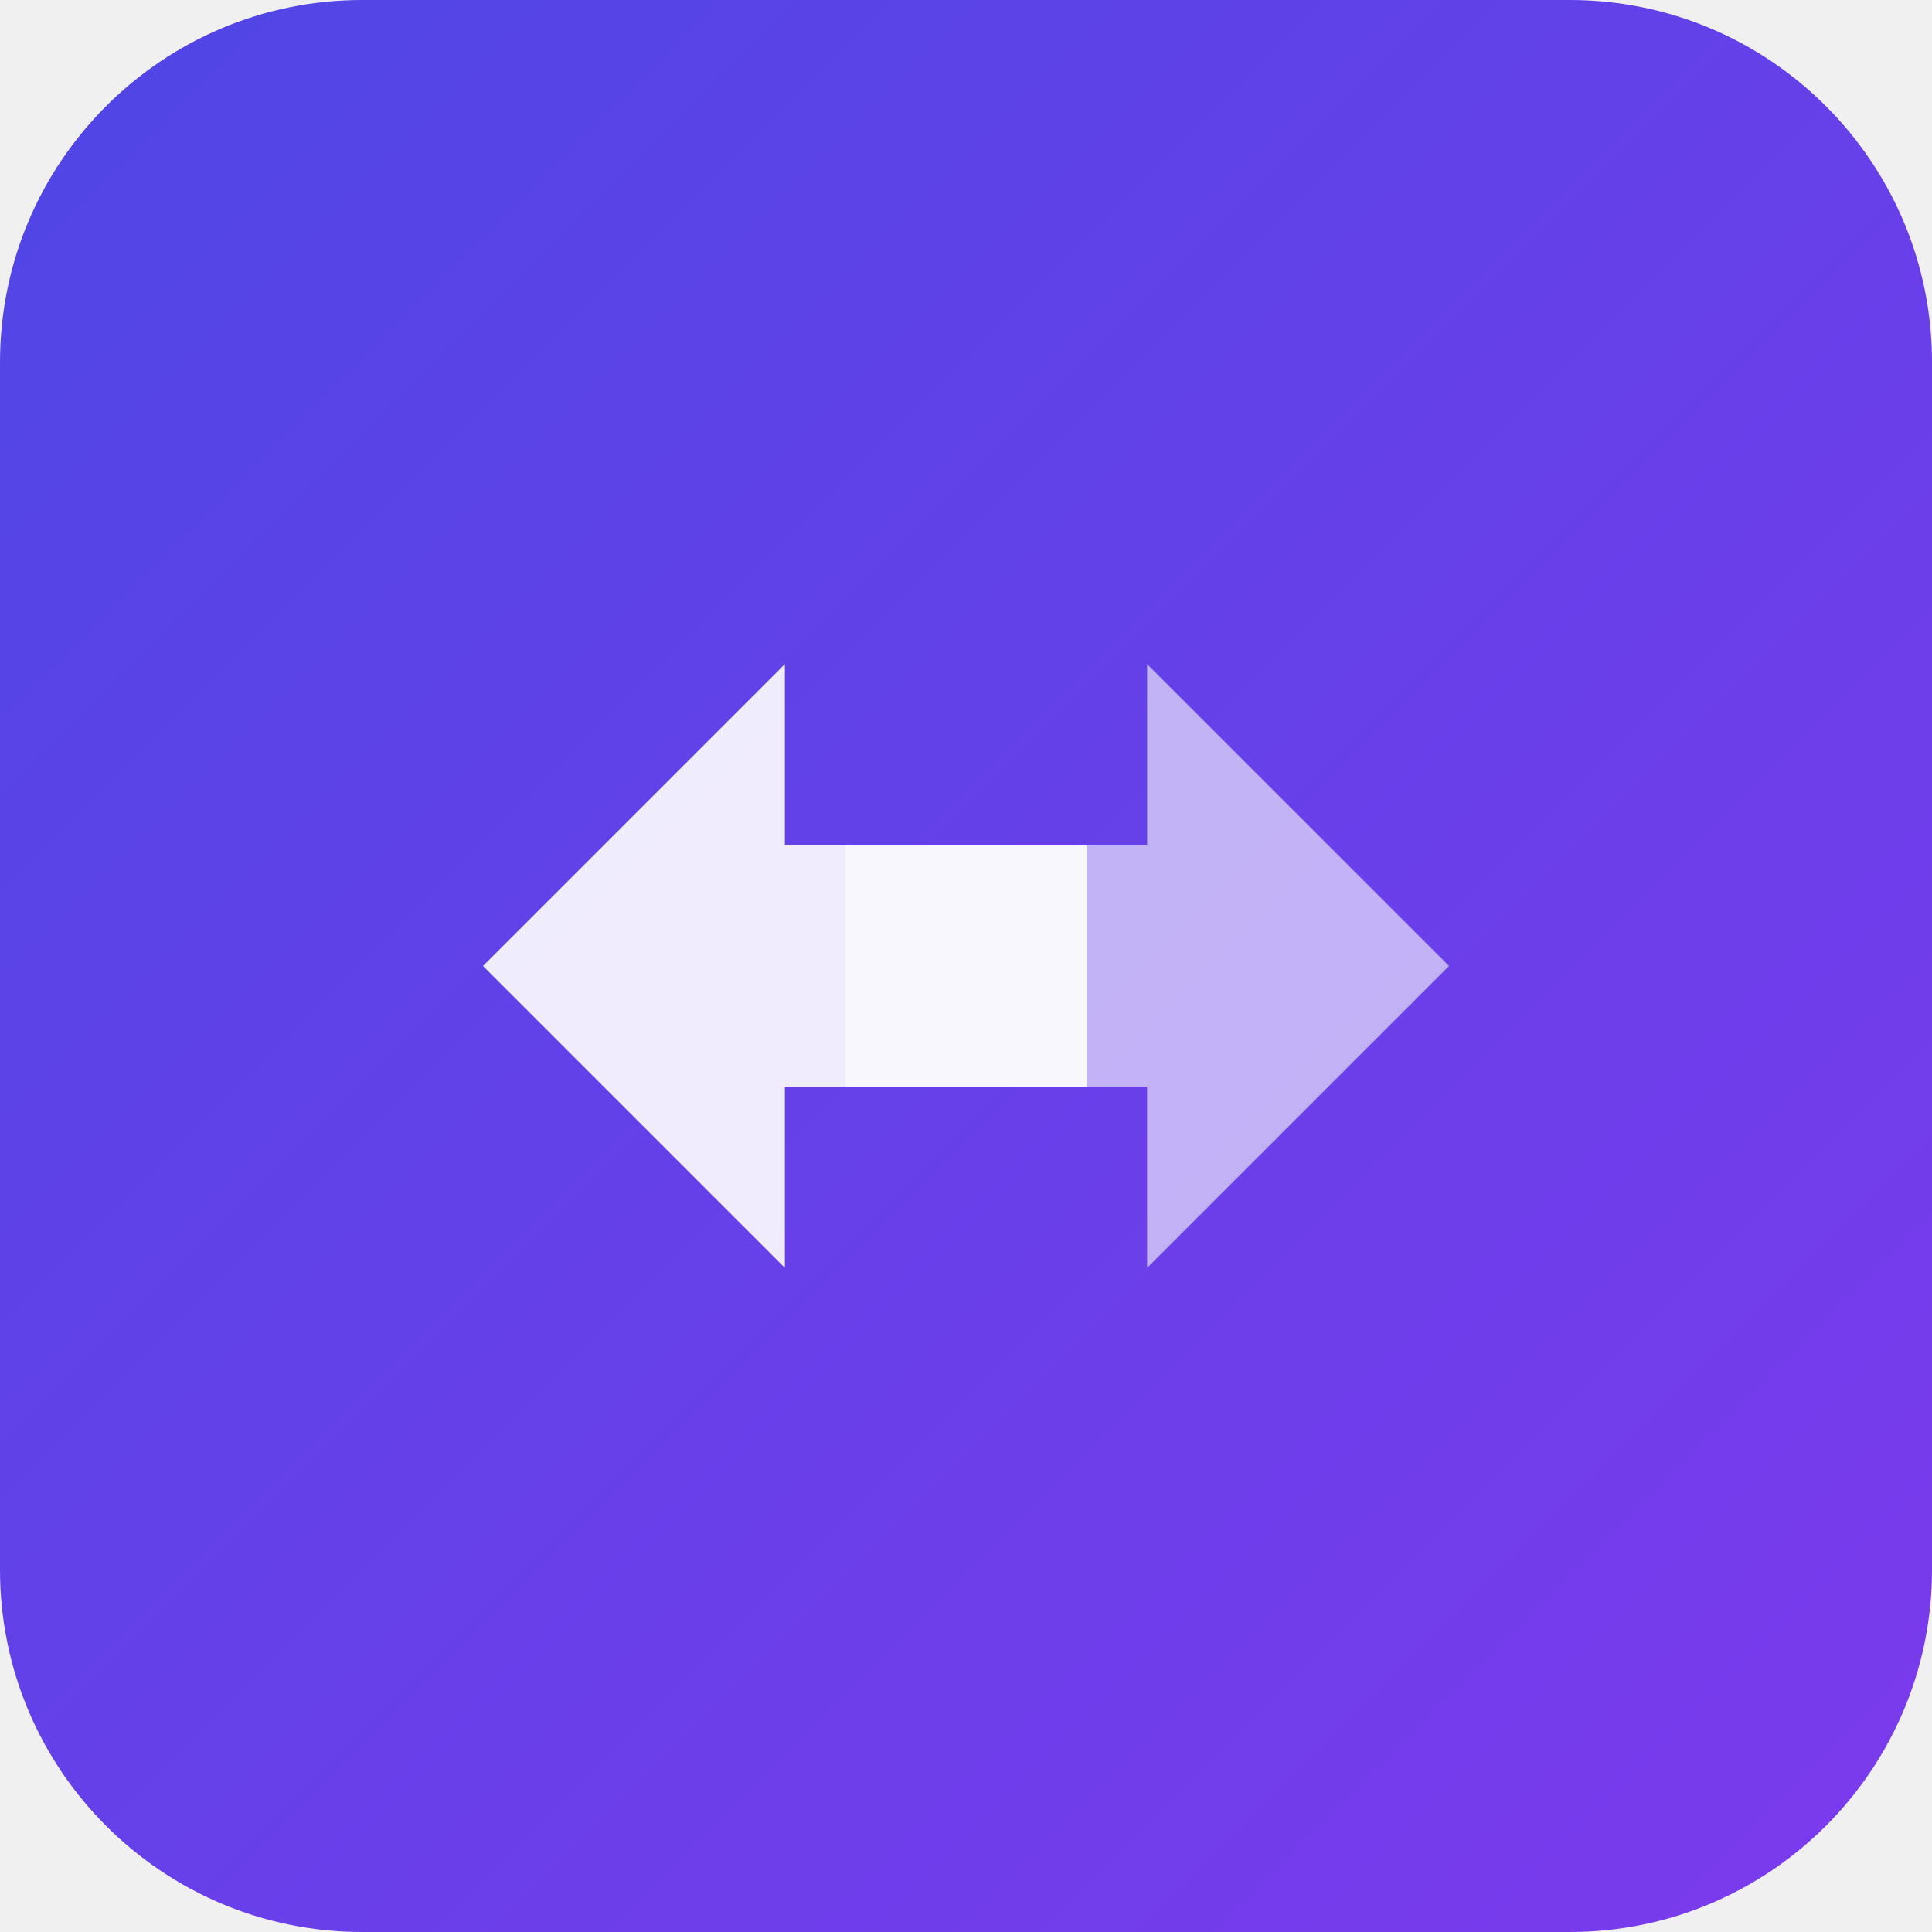
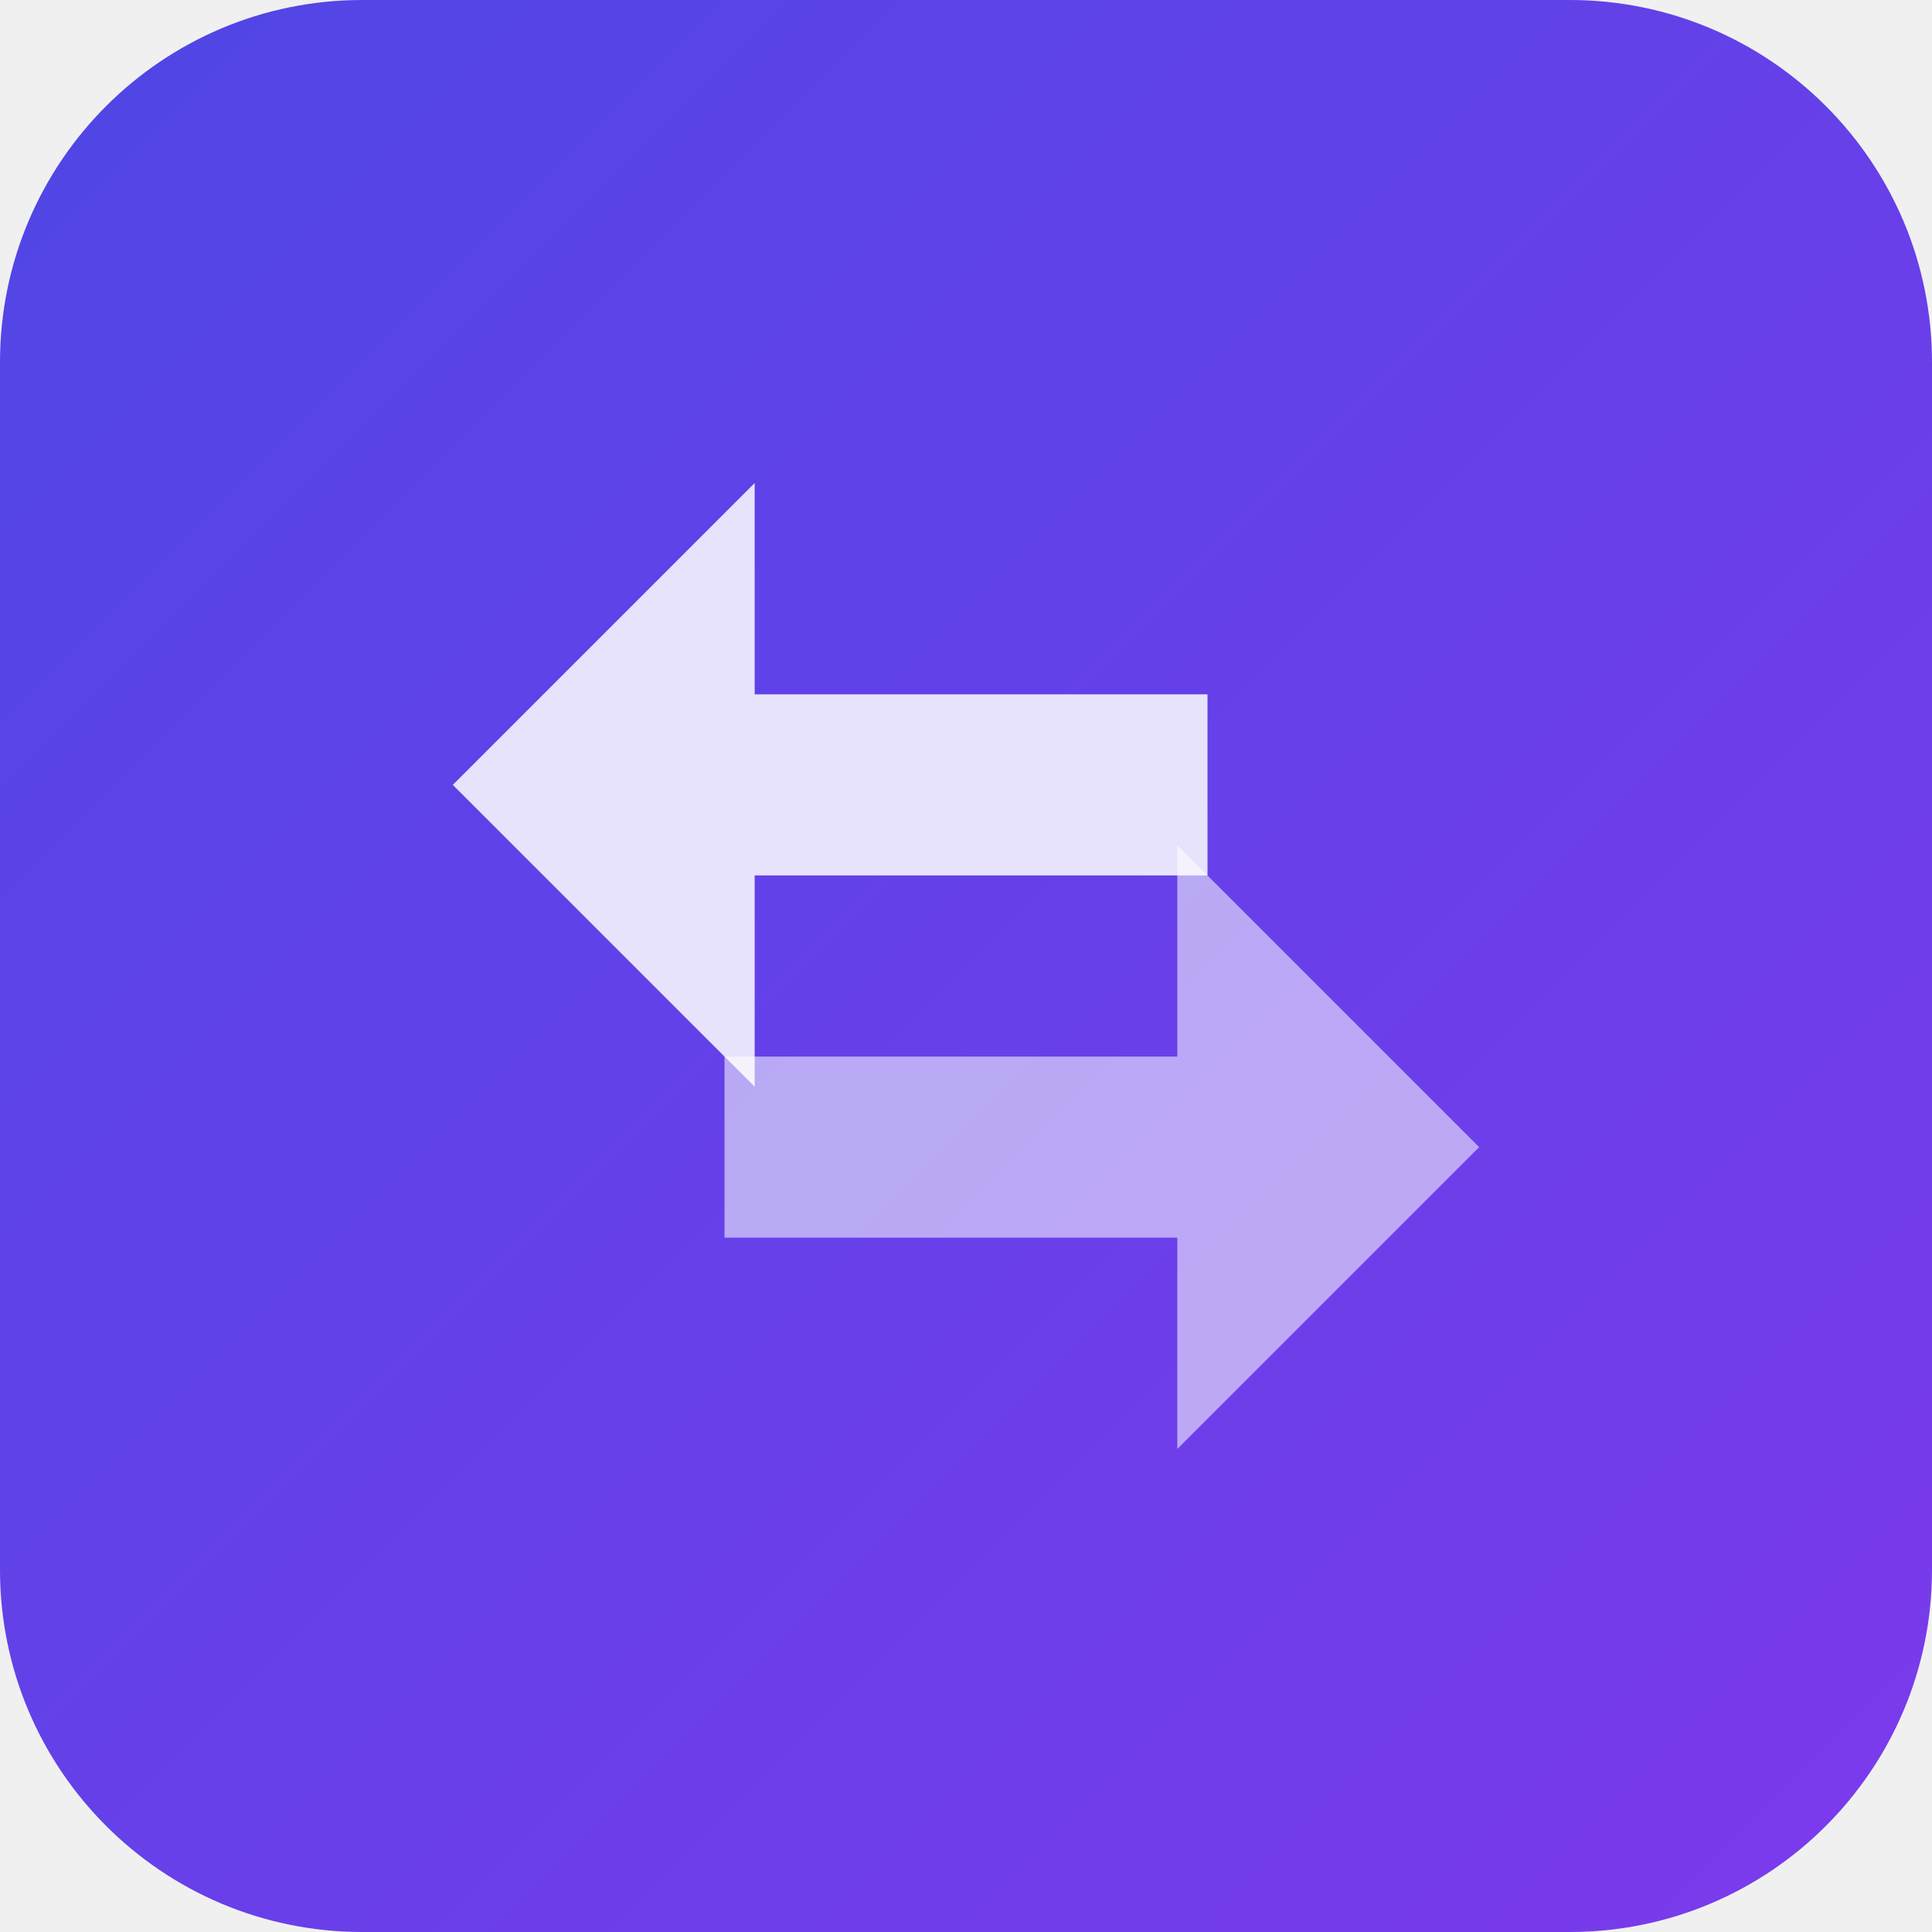
<svg xmlns="http://www.w3.org/2000/svg" width="128" height="128" viewBox="0 0 128 128">
  <defs>
    <linearGradient id="bg" x1="0%" y1="0%" x2="100%" y2="100%">
      <stop offset="0%" style="stop-color:#4F46E5" />
      <stop offset="100%" style="stop-color:#7C3AED" />
    </linearGradient>
  </defs>
  <rect width="128" height="128" rx="24" fill="url(#bg)" />
-   <path d="M32 64 L52 44 L52 56 L72 56 L72 72 L52 72 L52 84 Z" fill="white" opacity="0.9" />
-   <path d="M96 64 L76 44 L76 56 L56 56 L56 72 L76 72 L76 84 Z" fill="white" opacity="0.6" />
+   <path d="M30 52 L50 32 L50 46 L80 46 L80 58 L50 58 L50 72 Z" fill="#ffffff" opacity="0.85" />
+   <path d="M98 76 L78 96 L78 82 L48 82 L48 70 L78 70 L78 56 Z" fill="#ffffff" opacity="0.55" />
</svg>
